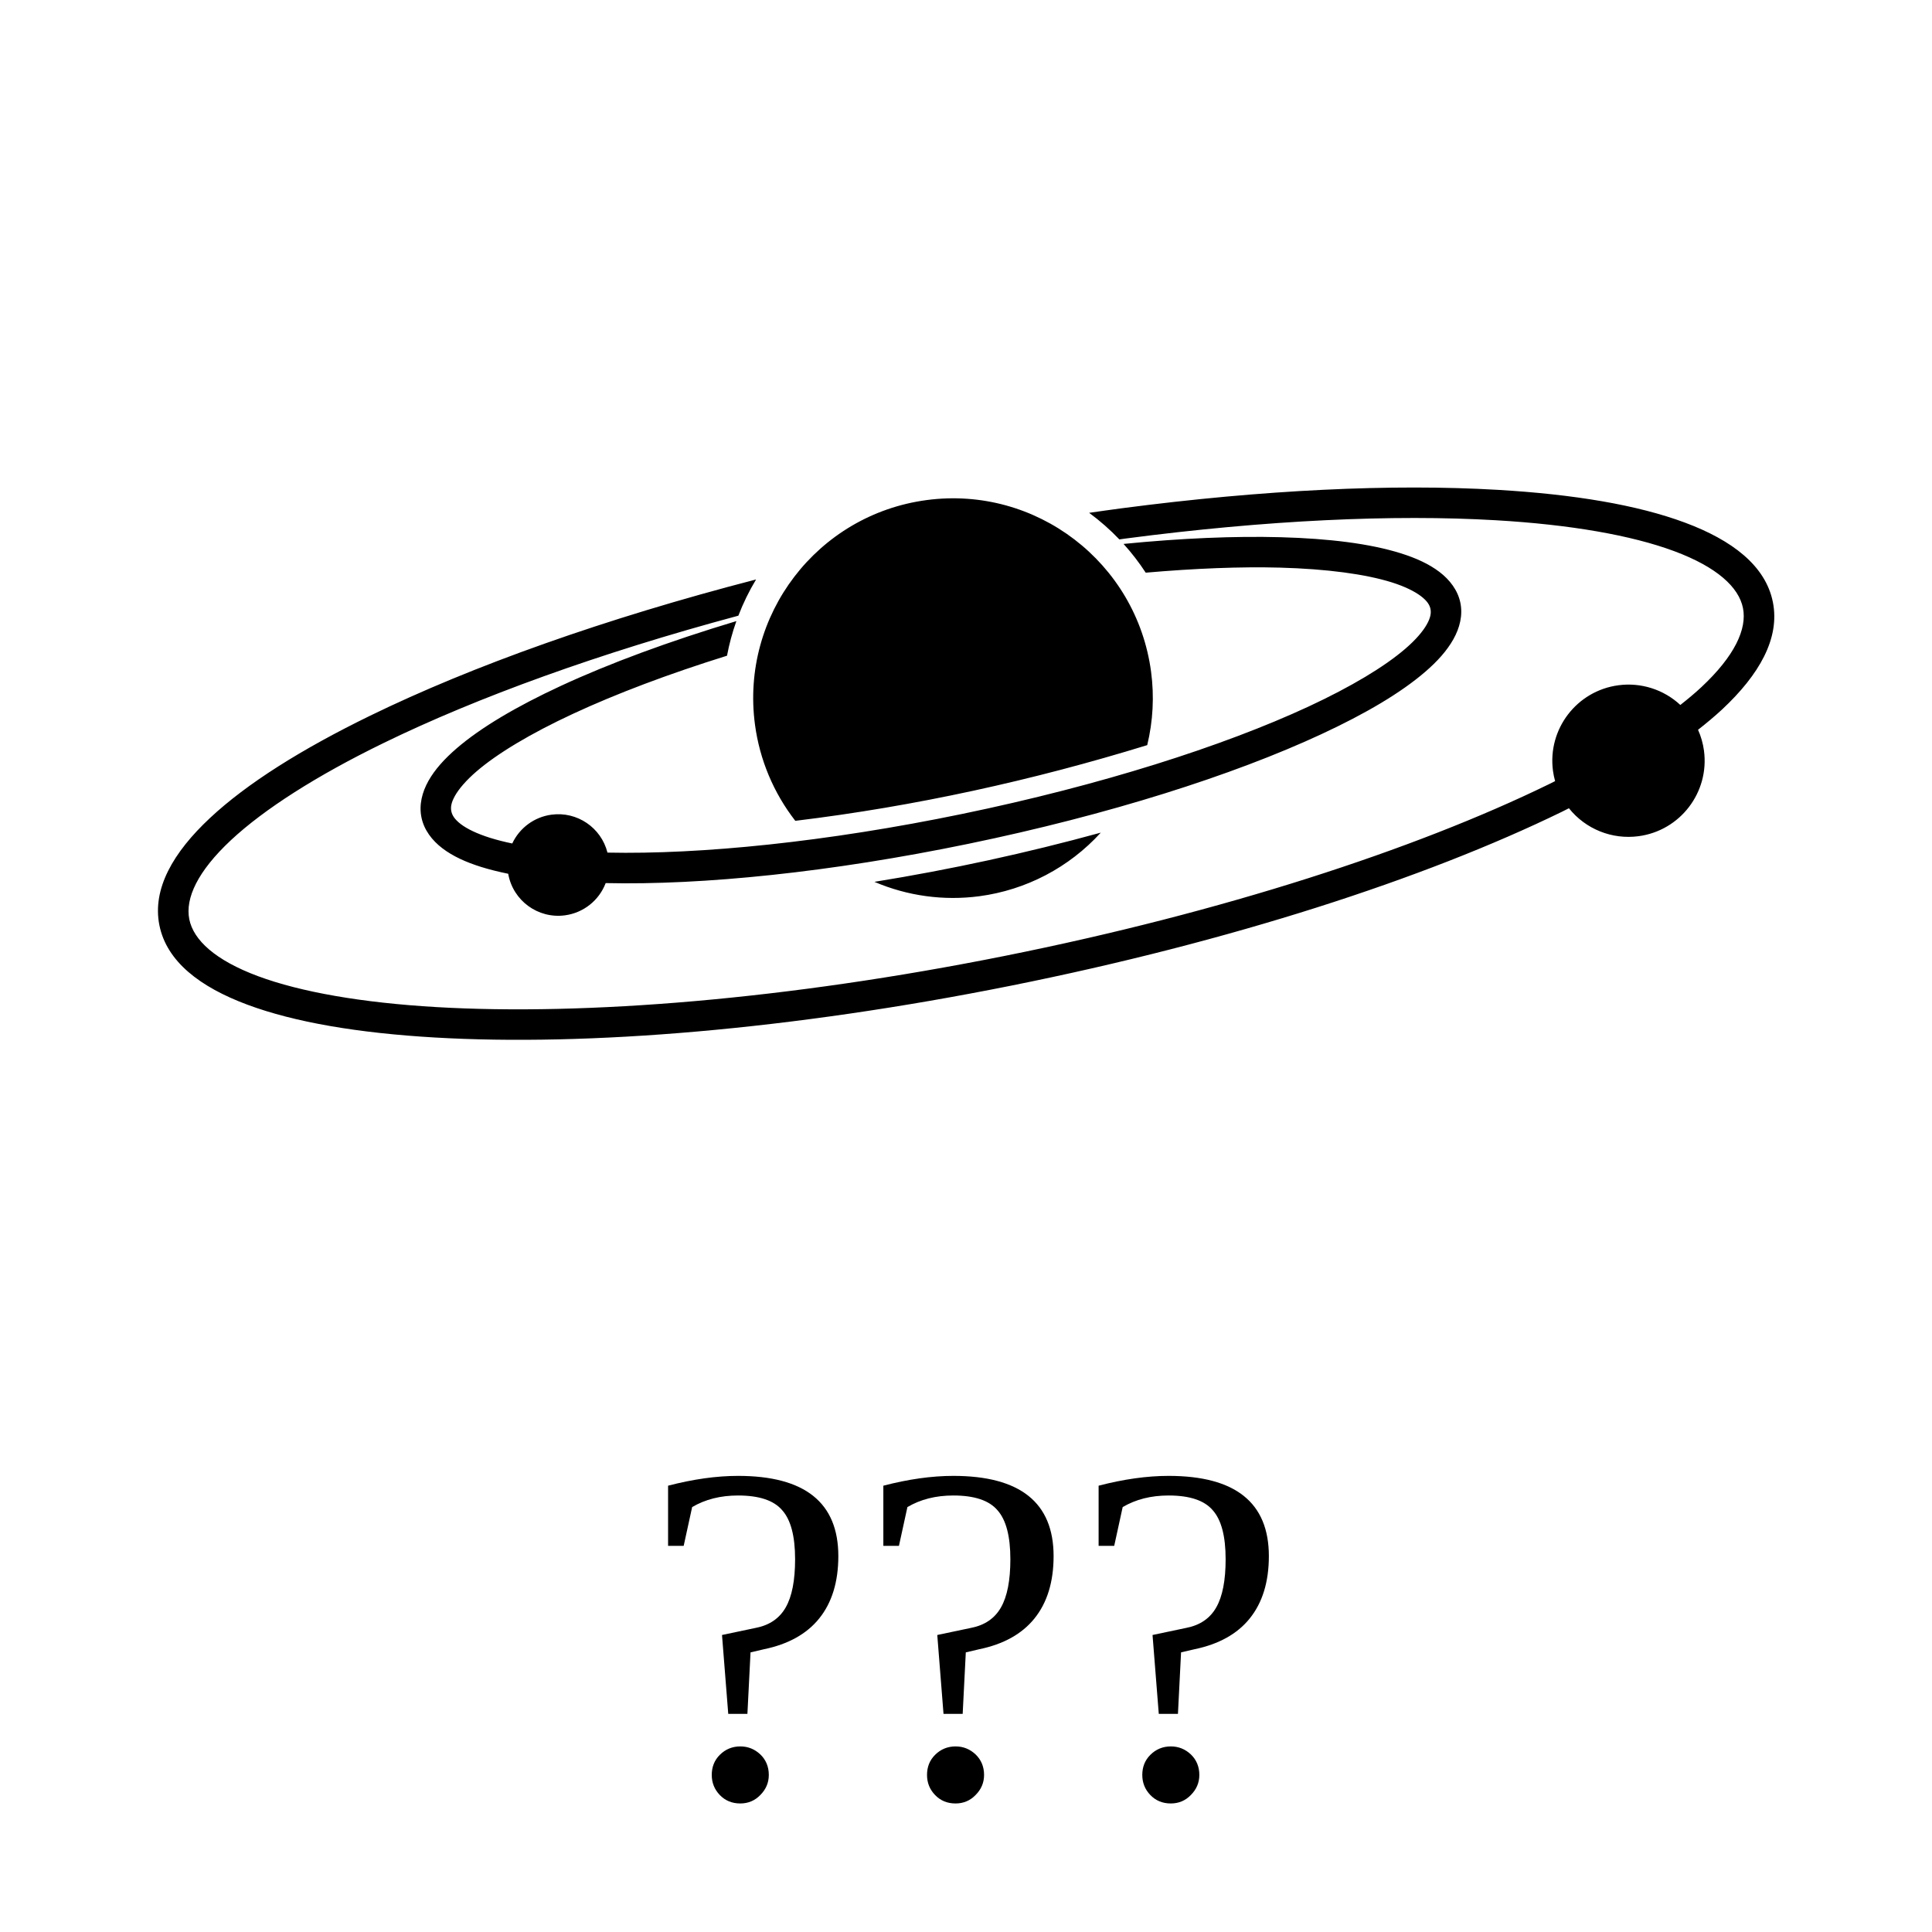
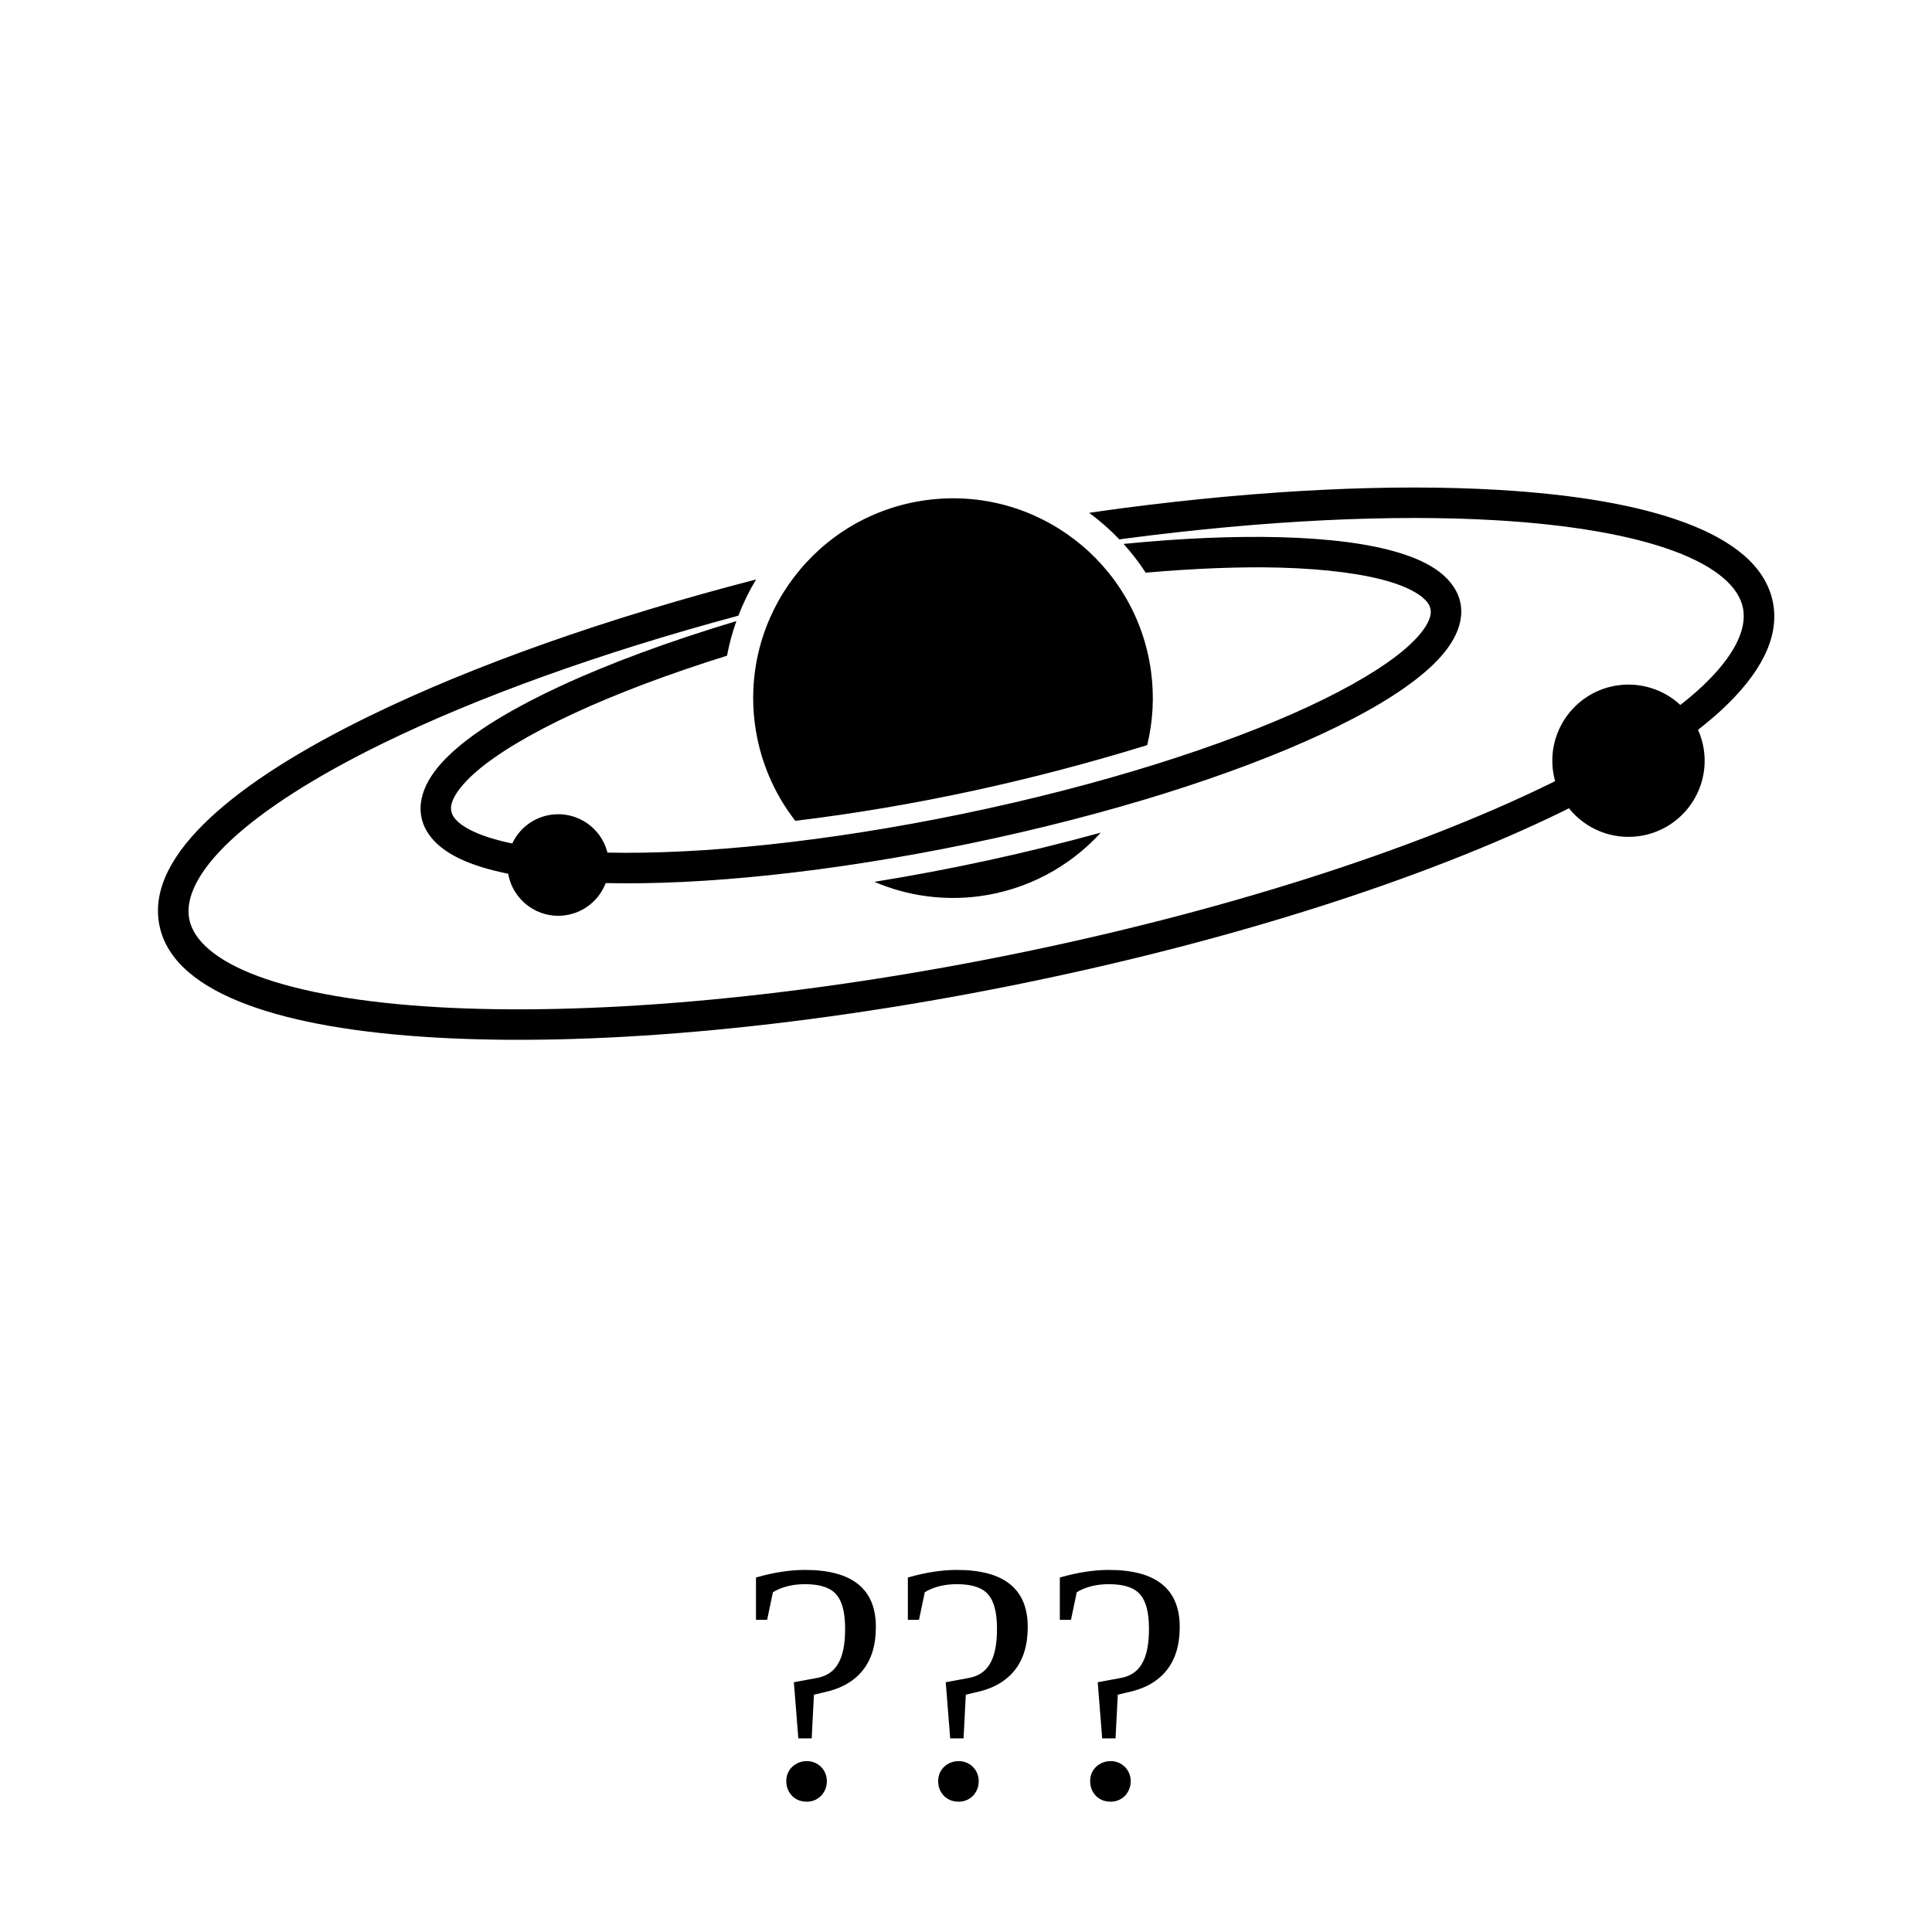
<svg xmlns="http://www.w3.org/2000/svg" viewBox="0 0 67.733 67.733">
  <path d="M32.486 17.532a7.005 7.005 0 0 0-6.018 7.87 7.005 7.005 0 0 0 1.414 3.375c4.204-.509 8.339-1.422 12.338-2.654a7.005 7.005 0 0 0 .135-2.573 7.005 7.005 0 0 0-7.87-6.018zm6.844.287c-.379.05-.764.105-1.147.16a8.061 8.061 82.408 0 1 1.06.932l.228-.032c4.918-.645 9.38-.85 12.97-.64 2.61.152 4.758.527 6.255 1.084 1.497.557 2.263 1.262 2.41 1.994.146.733-.289 1.68-1.456 2.771-.22.206-.472.416-.74.627a2.67 2.67 0 0 0-2.17-.691 2.67 2.67 0 0 0-2.295 2.999 2.67 2.67 0 0 0 .075.362c-.076.037-.148.075-.225.112-4.7 2.292-11.445 4.488-19.073 6.016-7.629 1.528-14.7 2.099-19.92 1.794-2.61-.152-4.758-.527-6.256-1.084-1.497-.557-2.263-1.264-2.41-1.996-.146-.733.29-1.677 1.456-2.768 1.167-1.09 3.006-2.265 5.356-3.41 3.281-1.6 7.56-3.153 12.438-4.464a8.061 8.061 82.408 0 1 .621-1.27c-5.302 1.372-9.96 3.036-13.527 4.775-2.41 1.175-4.323 2.377-5.617 3.587-1.295 1.21-2.03 2.486-1.775 3.76.255 1.273 1.425 2.168 3.085 2.786 1.66.618 3.89.994 6.566 1.15 5.353.313 12.49-.271 20.192-1.814 7.702-1.543 14.513-3.752 19.333-6.102.082-.04.16-.081.24-.121a2.67 2.67 0 0 0 2.44.98 2.67 2.67 0 0 0 2.295-2.999 2.67 2.67 0 0 0-.208-.732c.305-.24.592-.479.85-.719 1.293-1.21 2.028-2.486 1.773-3.759-.255-1.273-1.425-2.168-3.085-2.786-1.66-.618-3.89-.992-6.566-1.148-3.68-.215-8.203-.006-13.173.646zm.06 1.25a8.061 8.061 82.408 0 1 .777 1.008c1.73-.15 3.328-.214 4.704-.177 1.647.045 3 .228 3.92.516.459.144.806.318 1.026.485.22.168.305.31.333.447.028.138.007.303-.129.544-.135.241-.385.536-.75.85-.73.63-1.9 1.333-3.394 2.028-2.99 1.389-7.287 2.761-12.138 3.764-4.76.984-9.164 1.426-12.442 1.357a1.78 1.78 0 0 0-1.961-1.33 1.78 1.78 0 0 0-1.377 1.01 8.035 8.035 0 0 1-.775-.197c-.46-.144-.809-.314-1.029-.482-.22-.168-.304-.312-.332-.45-.029-.137-.008-.3.127-.541.136-.242.388-.539.752-.853.73-.63 1.9-1.333 3.395-2.027 1.5-.697 3.33-1.39 5.391-2.033a8.061 8.061 82.408 0 1 .328-1.213c-2.357.708-4.458 1.484-6.168 2.278-1.55.72-2.787 1.45-3.642 2.186-.427.369-.762.74-.985 1.137-.224.398-.336.846-.245 1.283.09.438.37.803.733 1.08s.818.485 1.357.654c.291.091.61.17.951.24a1.78 1.78 0 0 0 1.99 1.457 1.78 1.78 0 0 0 1.427-1.13c3.399.076 7.877-.377 12.721-1.378 4.918-1.017 9.271-2.402 12.371-3.843 1.55-.72 2.787-1.45 3.642-2.188.427-.368.76-.74.984-1.138.224-.398.337-.844.246-1.282-.09-.437-.37-.803-.733-1.08-.364-.277-.818-.485-1.357-.654-1.076-.337-2.5-.516-4.209-.563-1.61-.044-3.474.034-5.508.235zm-.797 10.122a75.087 75.087 0 0 1-7.937 1.725 7.005 7.005 0 0 0 3.68.504 7.005 7.005 0 0 0 4.257-2.23z" color="currentColor" overflow="visible" fill="currentColor" paint-order="markers fill stroke" stop-color="currentColor" />
-   <text x="50%" y="93%" font-size="17" alignment="bottom" text-anchor="middle">???</text>
+   <text x="50%" y="93%" font-size="12" alignment="bottom" text-anchor="middle">???</text>
</svg>
